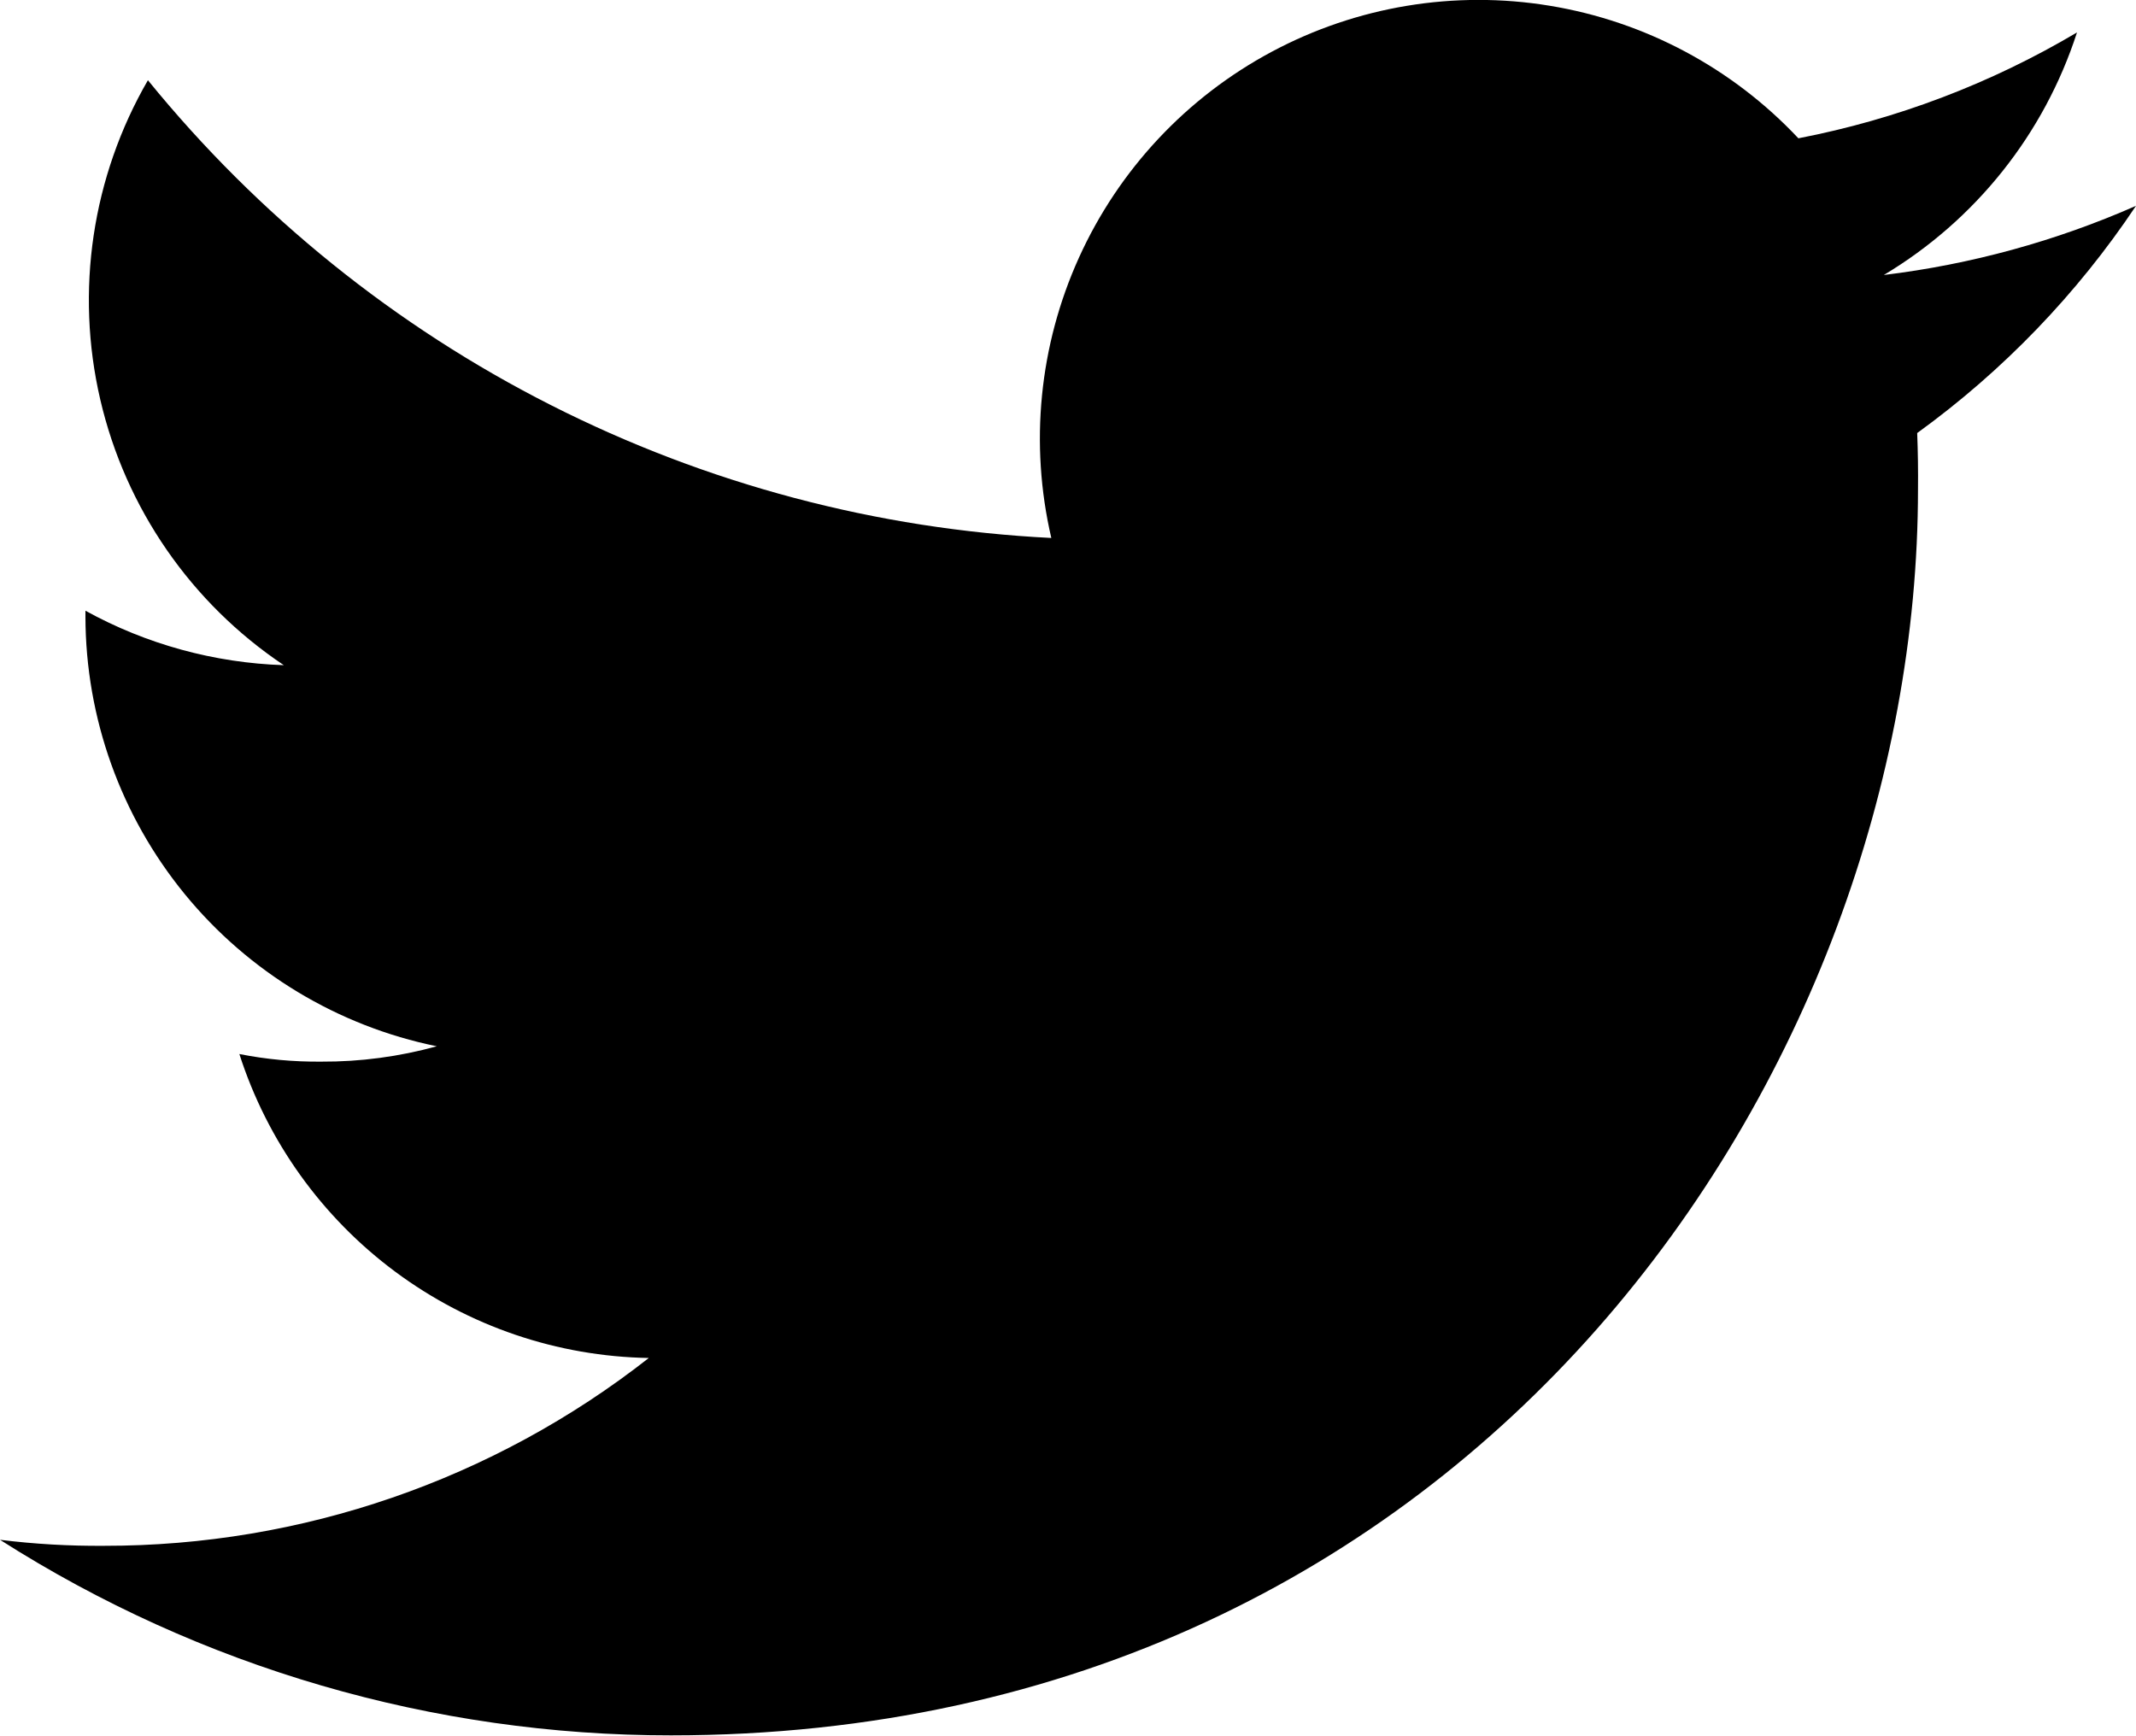
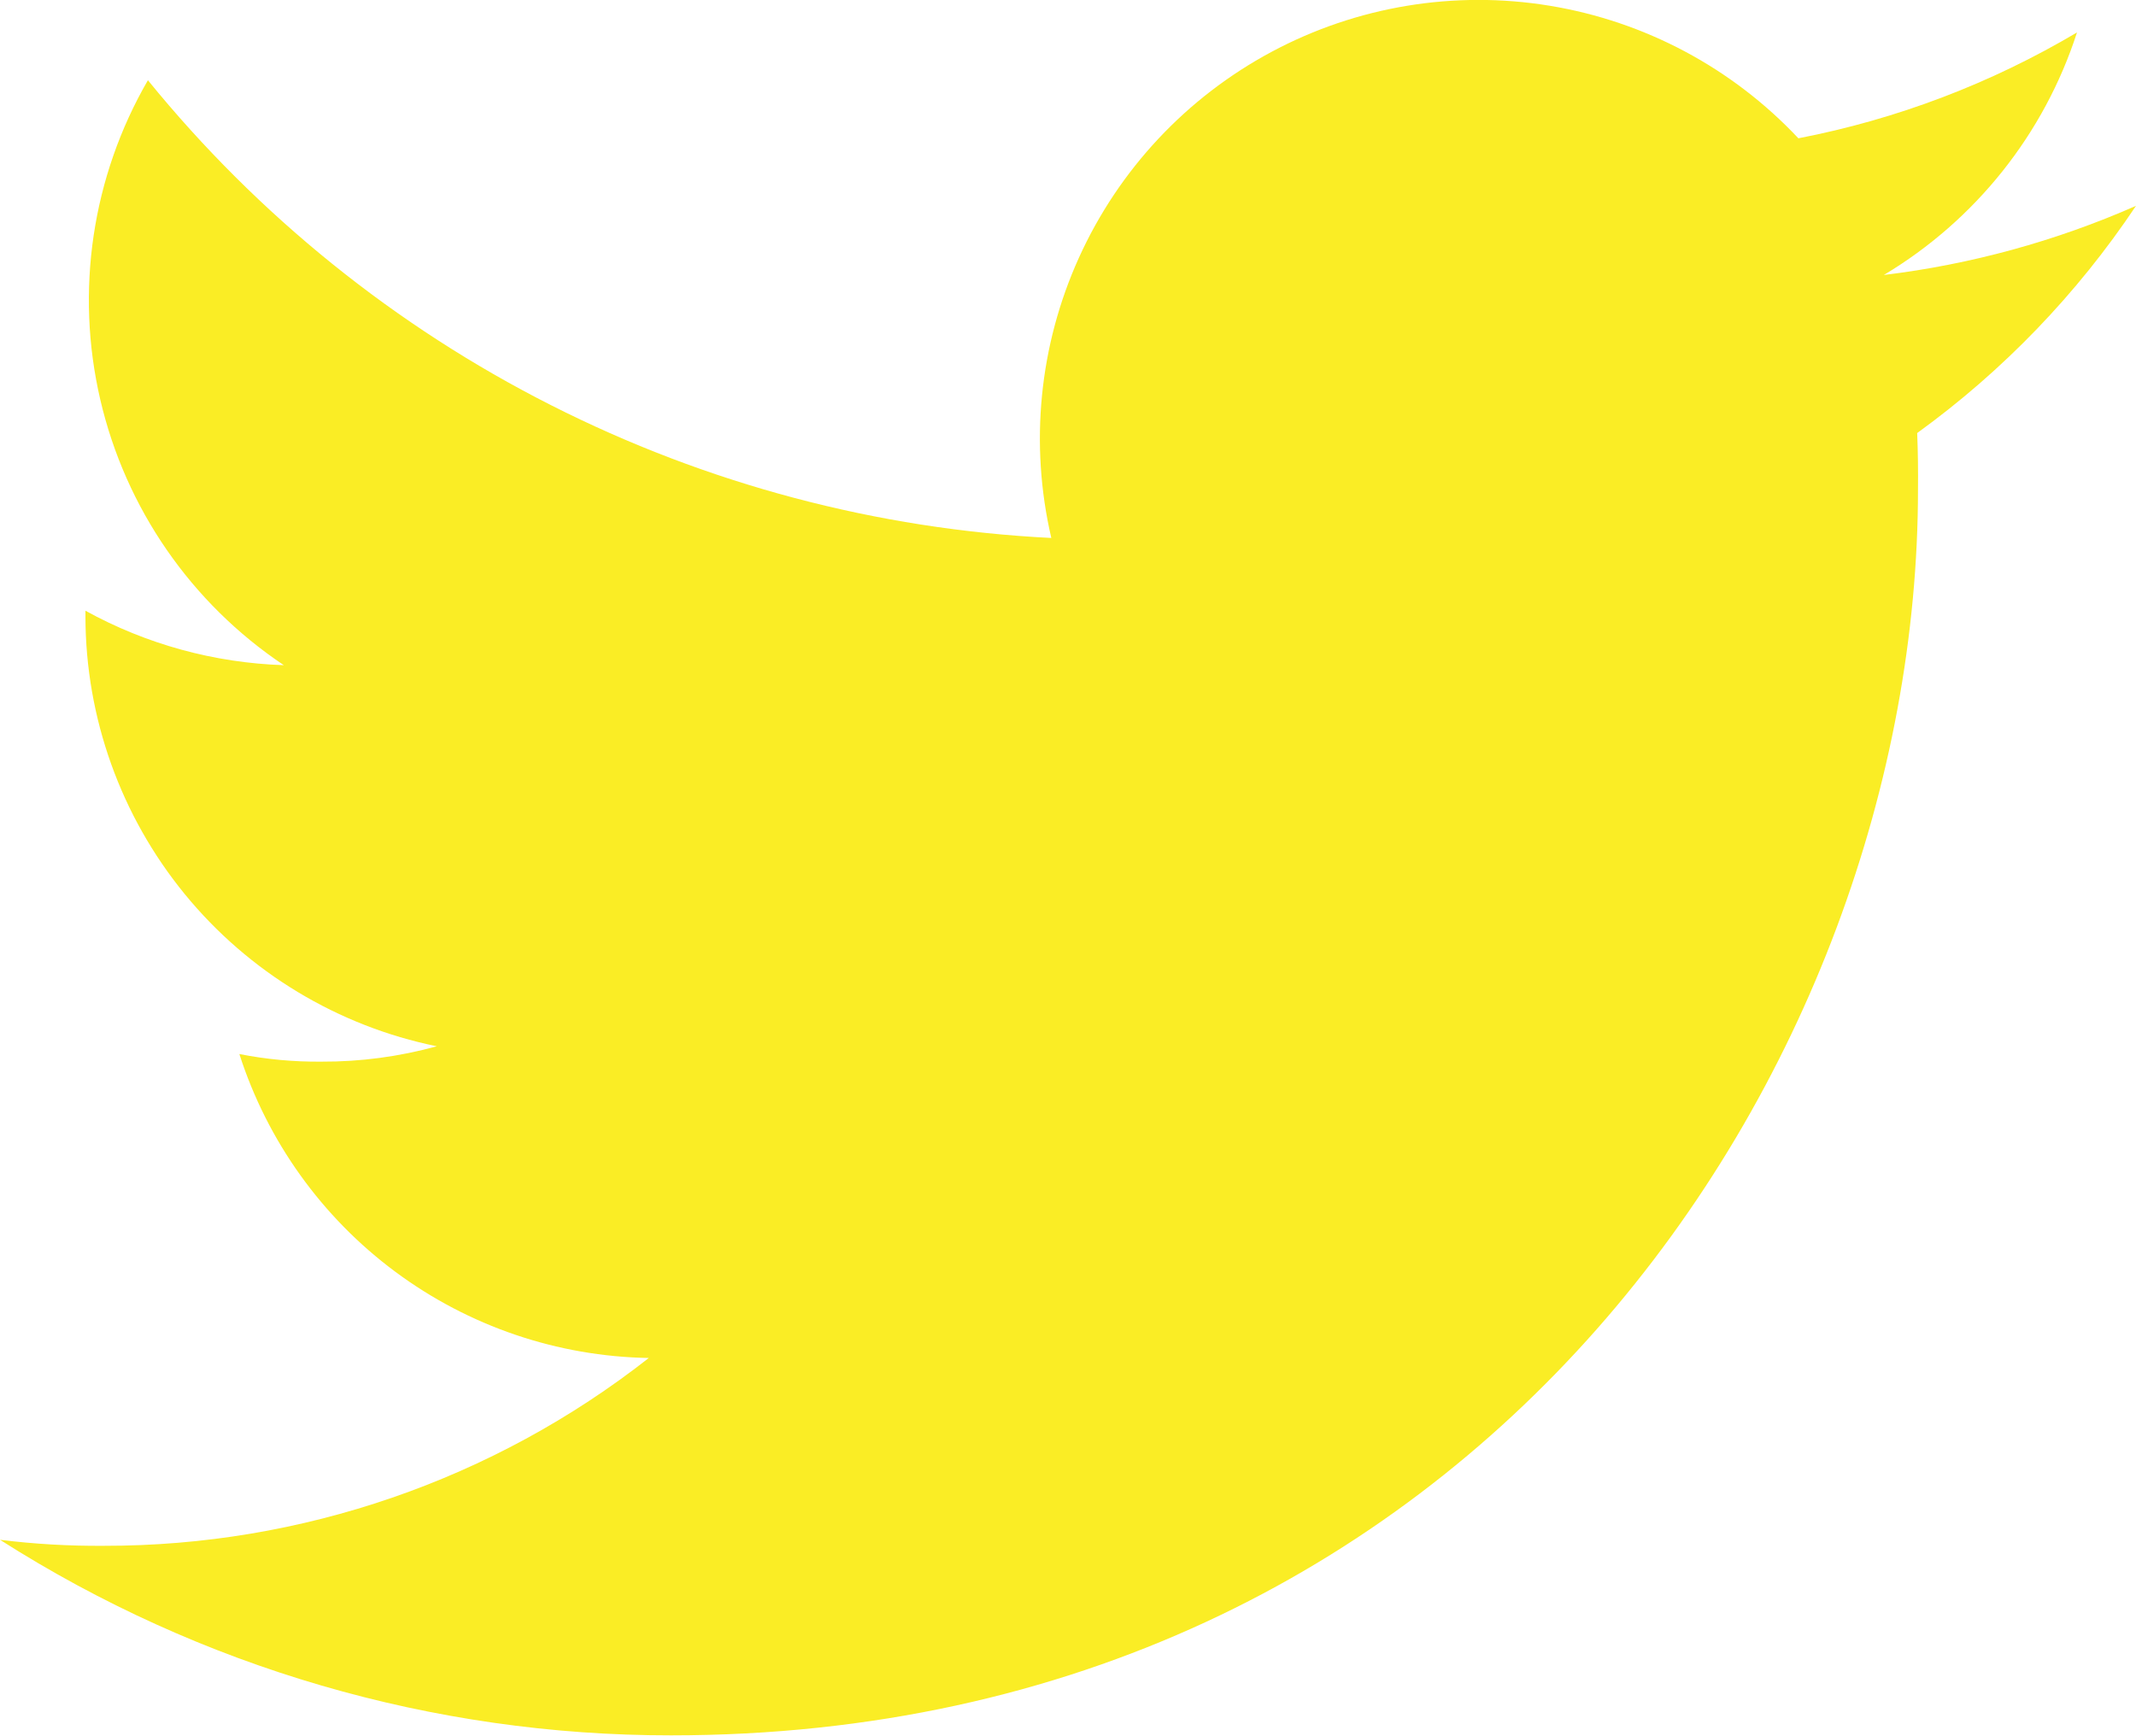
<svg xmlns="http://www.w3.org/2000/svg" width="32" height="26" viewBox="0 0 32 26" fill="none">
-   <path d="M10.052 26C22.128 26 28.734 15.994 28.734 7.332C28.737 7.051 28.733 6.769 28.722 6.488C30.008 5.557 31.118 4.404 32 3.084C30.798 3.613 29.525 3.962 28.222 4.12C29.595 3.299 30.624 2.008 31.116 0.486C29.826 1.251 28.414 1.788 26.942 2.072C25.952 1.018 24.643 0.32 23.216 0.086C21.79 -0.149 20.325 0.094 19.051 0.776C17.776 1.458 16.762 2.541 16.165 3.858C15.568 5.175 15.422 6.652 15.75 8.06C13.139 7.93 10.585 7.252 8.254 6.07C5.922 4.889 3.865 3.23 2.216 1.202C1.379 2.648 1.124 4.359 1.502 5.986C1.88 7.614 2.863 9.037 4.252 9.966C3.211 9.932 2.192 9.653 1.28 9.15V9.24C1.283 10.755 1.808 12.222 2.767 13.395C3.726 14.567 5.06 15.373 6.544 15.676C5.981 15.831 5.398 15.909 4.814 15.906C4.402 15.91 3.99 15.872 3.586 15.792C4.005 17.097 4.822 18.237 5.922 19.054C7.022 19.871 8.35 20.323 9.72 20.346C7.392 22.172 4.518 23.163 1.56 23.16C1.039 23.164 0.517 23.134 0 23.07C3.003 24.985 6.491 26.002 10.052 26Z" fill="#000000" />
+   <path d="M10.052 26C22.128 26 28.734 15.994 28.734 7.332C28.737 7.051 28.733 6.769 28.722 6.488C30.008 5.557 31.118 4.404 32 3.084C30.798 3.613 29.525 3.962 28.222 4.12C29.595 3.299 30.624 2.008 31.116 0.486C29.826 1.251 28.414 1.788 26.942 2.072C25.952 1.018 24.643 0.32 23.216 0.086C21.79 -0.149 20.325 0.094 19.051 0.776C17.776 1.458 16.762 2.541 16.165 3.858C15.568 5.175 15.422 6.652 15.75 8.06C13.139 7.93 10.585 7.252 8.254 6.07C5.922 4.889 3.865 3.23 2.216 1.202C1.379 2.648 1.124 4.359 1.502 5.986C1.88 7.614 2.863 9.037 4.252 9.966C3.211 9.932 2.192 9.653 1.28 9.15V9.24C1.283 10.755 1.808 12.222 2.767 13.395C3.726 14.567 5.06 15.373 6.544 15.676C5.981 15.831 5.398 15.909 4.814 15.906C4.402 15.91 3.99 15.872 3.586 15.792C4.005 17.097 4.822 18.237 5.922 19.054C7.022 19.871 8.35 20.323 9.72 20.346C7.392 22.172 4.518 23.163 1.56 23.16C1.039 23.164 0.517 23.134 0 23.07C3.003 24.985 6.491 26.002 10.052 26Z" fill="#faed25" />
</svg>
